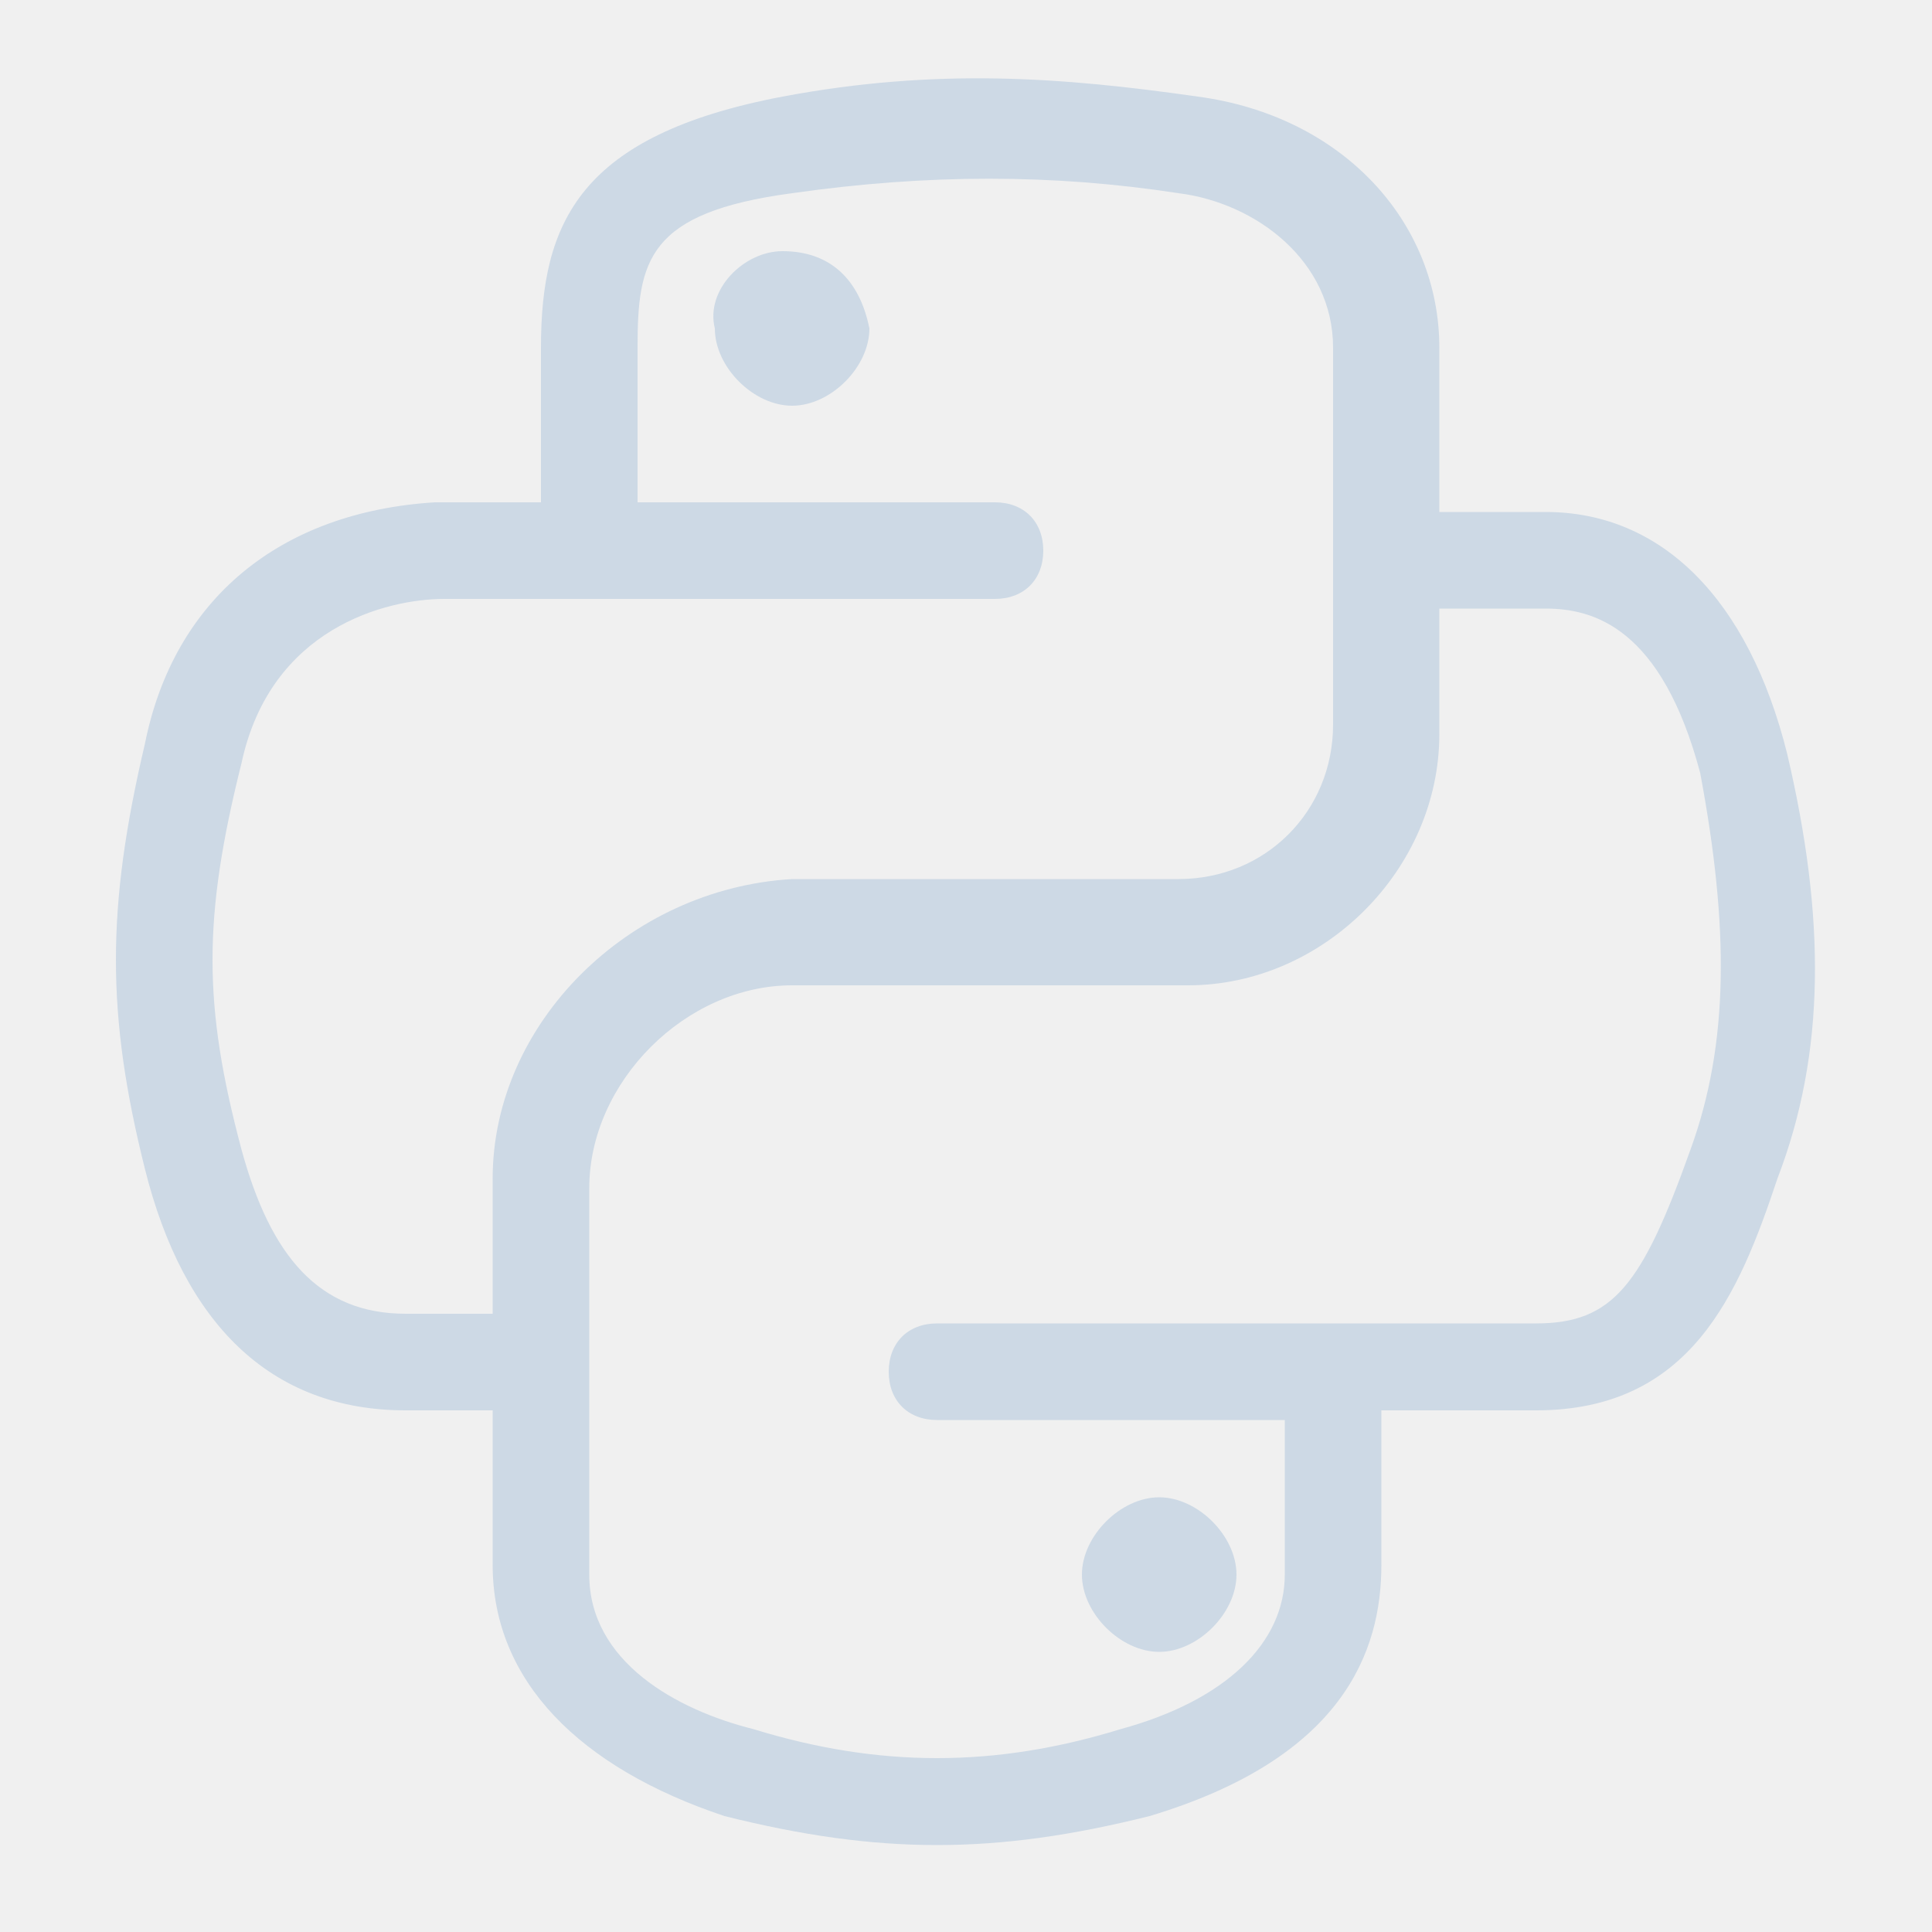
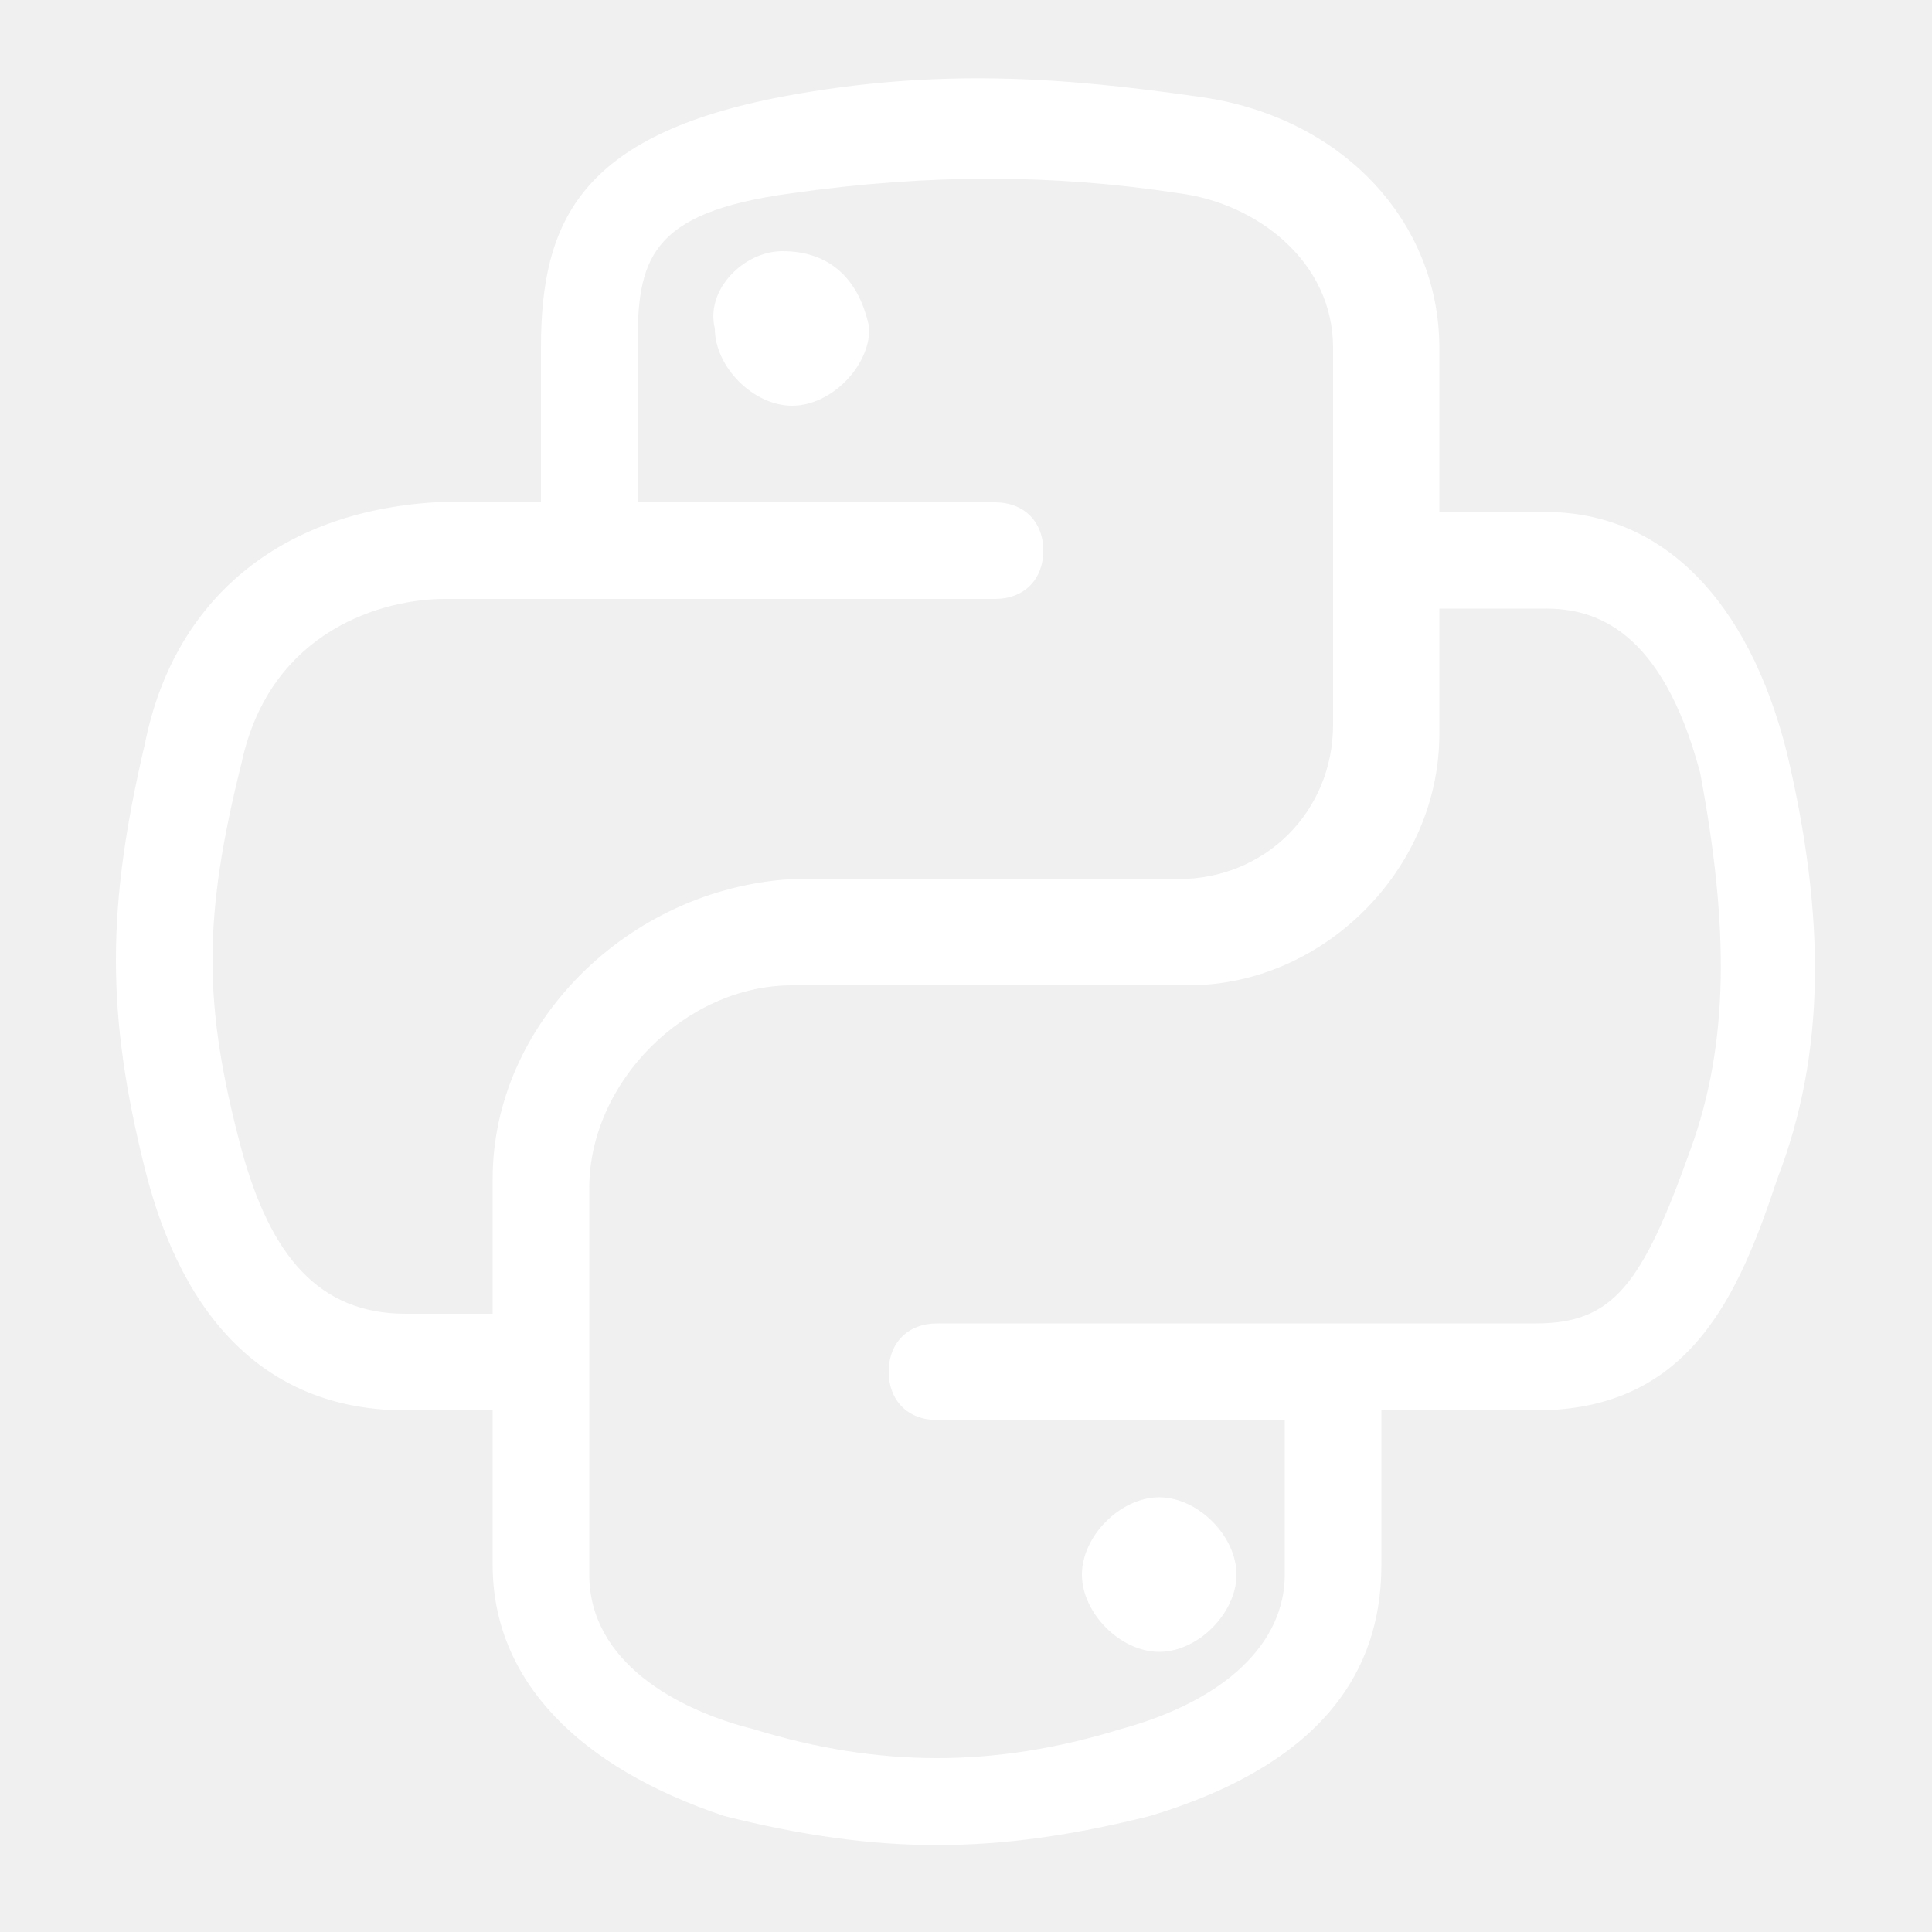
<svg xmlns="http://www.w3.org/2000/svg" t="1611537753568" class="icon" viewBox="0 0 1024 1024" version="1.1" p-id="3565" width="70" height="70">
  <defs>
    <style type="text/css" />
  </defs>
-   <path d="M414.72 133.12c-20.48 0-40.96 20.48-35.84 40.96 0 20.48 20.48 40.96 40.96 40.96s40.96-20.48 40.96-40.96c-5.12-25.6-20.48-40.96-46.08-40.96z" fill="#cdd9e5" p-id="3566" />
-   <path d="M947.2 399.36c-20.48-81.92-66.56-128-128-128h-56.32V184.32c0-66.56-51.2-122.88-128-133.12C563.2 40.96 496.64 35.84 414.72 51.2 307.2 71.68 286.72 117.76 286.72 184.32v81.92H230.4c-81.92 5.12-138.24 51.2-153.6 128-20.48 87.04-20.48 143.36 0 225.28 20.48 81.92 66.56 128 138.24 128h46.08v81.92c0 61.44 46.08 107.52 122.88 133.12 40.96 10.24 76.8 15.36 112.64 15.36s71.68-5.12 112.64-15.36c102.4-30.72 122.88-87.04 122.88-133.12v-81.92h81.92c81.92 0 107.52-61.44 128-122.88 25.6-66.56 25.6-138.24 5.12-225.28zM261.12 624.64v71.68h-46.08c-46.08 0-71.68-30.72-87.04-87.04-20.48-76.8-20.48-122.88 0-204.8C143.36 332.8 204.8 317.44 235.52 317.44h291.84c15.36 0 25.6-10.24 25.6-25.6s-10.24-25.6-25.6-25.6H337.92V184.32c0-46.08 5.12-71.68 81.92-81.92 71.68-10.24 138.24-10.24 204.8 0 40.96 5.12 81.92 35.84 81.92 81.92v199.68c0 46.08-35.84 81.92-81.92 81.92h-204.8c-87.04 5.12-158.72 76.8-158.72 158.72z m634.88-15.36c-25.6 71.68-40.96 92.16-81.92 92.16H496.64c-15.36 0-25.6 10.24-25.6 25.6s10.24 25.6 25.6 25.6h184.32v81.92c0 35.84-30.72 66.56-87.04 81.92-66.56 20.48-128 20.48-194.56 0-40.96-10.24-87.04-35.84-87.04-81.92v-204.8c0-56.32 51.2-107.52 107.52-107.52h209.92c71.68 0 133.12-61.44 133.12-133.12V322.56H819.2c25.6 0 61.44 10.24 81.92 87.04 15.36 81.92 15.36 143.36-5.12 199.68z" fill="#cdd9e5" p-id="3567" />
-   <path d="M614.4 875.52c20.48 0 40.96-20.48 40.96-40.96s-20.48-40.96-40.96-40.96-40.96 20.48-40.96 40.96 20.48 40.96 40.96 40.96z" fill="#cdd9e5" p-id="3568" />
+   <path d="M414.72 133.12c-20.48 0-40.96 20.48-35.84 40.96 0 20.48 20.48 40.96 40.96 40.96s40.96-20.48 40.96-40.96c-5.12-25.6-20.48-40.96-46.08-40.96z" fill="#fff" p-id="3566" />
+   <path d="M947.2 399.36c-20.48-81.92-66.56-128-128-128h-56.32V184.32c0-66.56-51.2-122.88-128-133.12C563.2 40.96 496.64 35.84 414.72 51.2 307.2 71.68 286.72 117.76 286.72 184.32v81.92H230.4c-81.92 5.12-138.24 51.2-153.6 128-20.48 87.04-20.48 143.36 0 225.28 20.48 81.92 66.56 128 138.24 128h46.08v81.92c0 61.44 46.08 107.52 122.88 133.12 40.96 10.24 76.8 15.36 112.64 15.36s71.68-5.12 112.64-15.36c102.4-30.72 122.88-87.04 122.88-133.12v-81.92h81.92c81.92 0 107.52-61.44 128-122.88 25.6-66.56 25.6-138.24 5.12-225.28zM261.12 624.64v71.68h-46.08c-46.08 0-71.68-30.72-87.04-87.04-20.48-76.8-20.48-122.88 0-204.8C143.36 332.8 204.8 317.44 235.52 317.44h291.84c15.36 0 25.6-10.24 25.6-25.6s-10.24-25.6-25.6-25.6H337.92V184.32c0-46.08 5.12-71.68 81.92-81.92 71.68-10.24 138.24-10.24 204.8 0 40.96 5.12 81.92 35.84 81.92 81.92v199.68c0 46.08-35.84 81.92-81.92 81.92h-204.8c-87.04 5.12-158.72 76.8-158.72 158.72z m634.88-15.36c-25.6 71.68-40.96 92.16-81.92 92.16H496.64c-15.36 0-25.6 10.24-25.6 25.6s10.24 25.6 25.6 25.6h184.32v81.92c0 35.84-30.72 66.56-87.04 81.92-66.56 20.48-128 20.48-194.56 0-40.96-10.24-87.04-35.84-87.04-81.92v-204.8c0-56.32 51.2-107.52 107.52-107.52h209.92c71.68 0 133.12-61.44 133.12-133.12V322.56H819.2c25.6 0 61.44 10.24 81.92 87.04 15.36 81.92 15.36 143.36-5.12 199.68z" fill="#fff" p-id="3567" />
+   <path d="M614.4 875.52c20.48 0 40.96-20.48 40.96-40.96s-20.48-40.96-40.96-40.96-40.96 20.48-40.96 40.96 20.48 40.96 40.96 40.96z" fill="#fff" p-id="3568" />
</svg>
